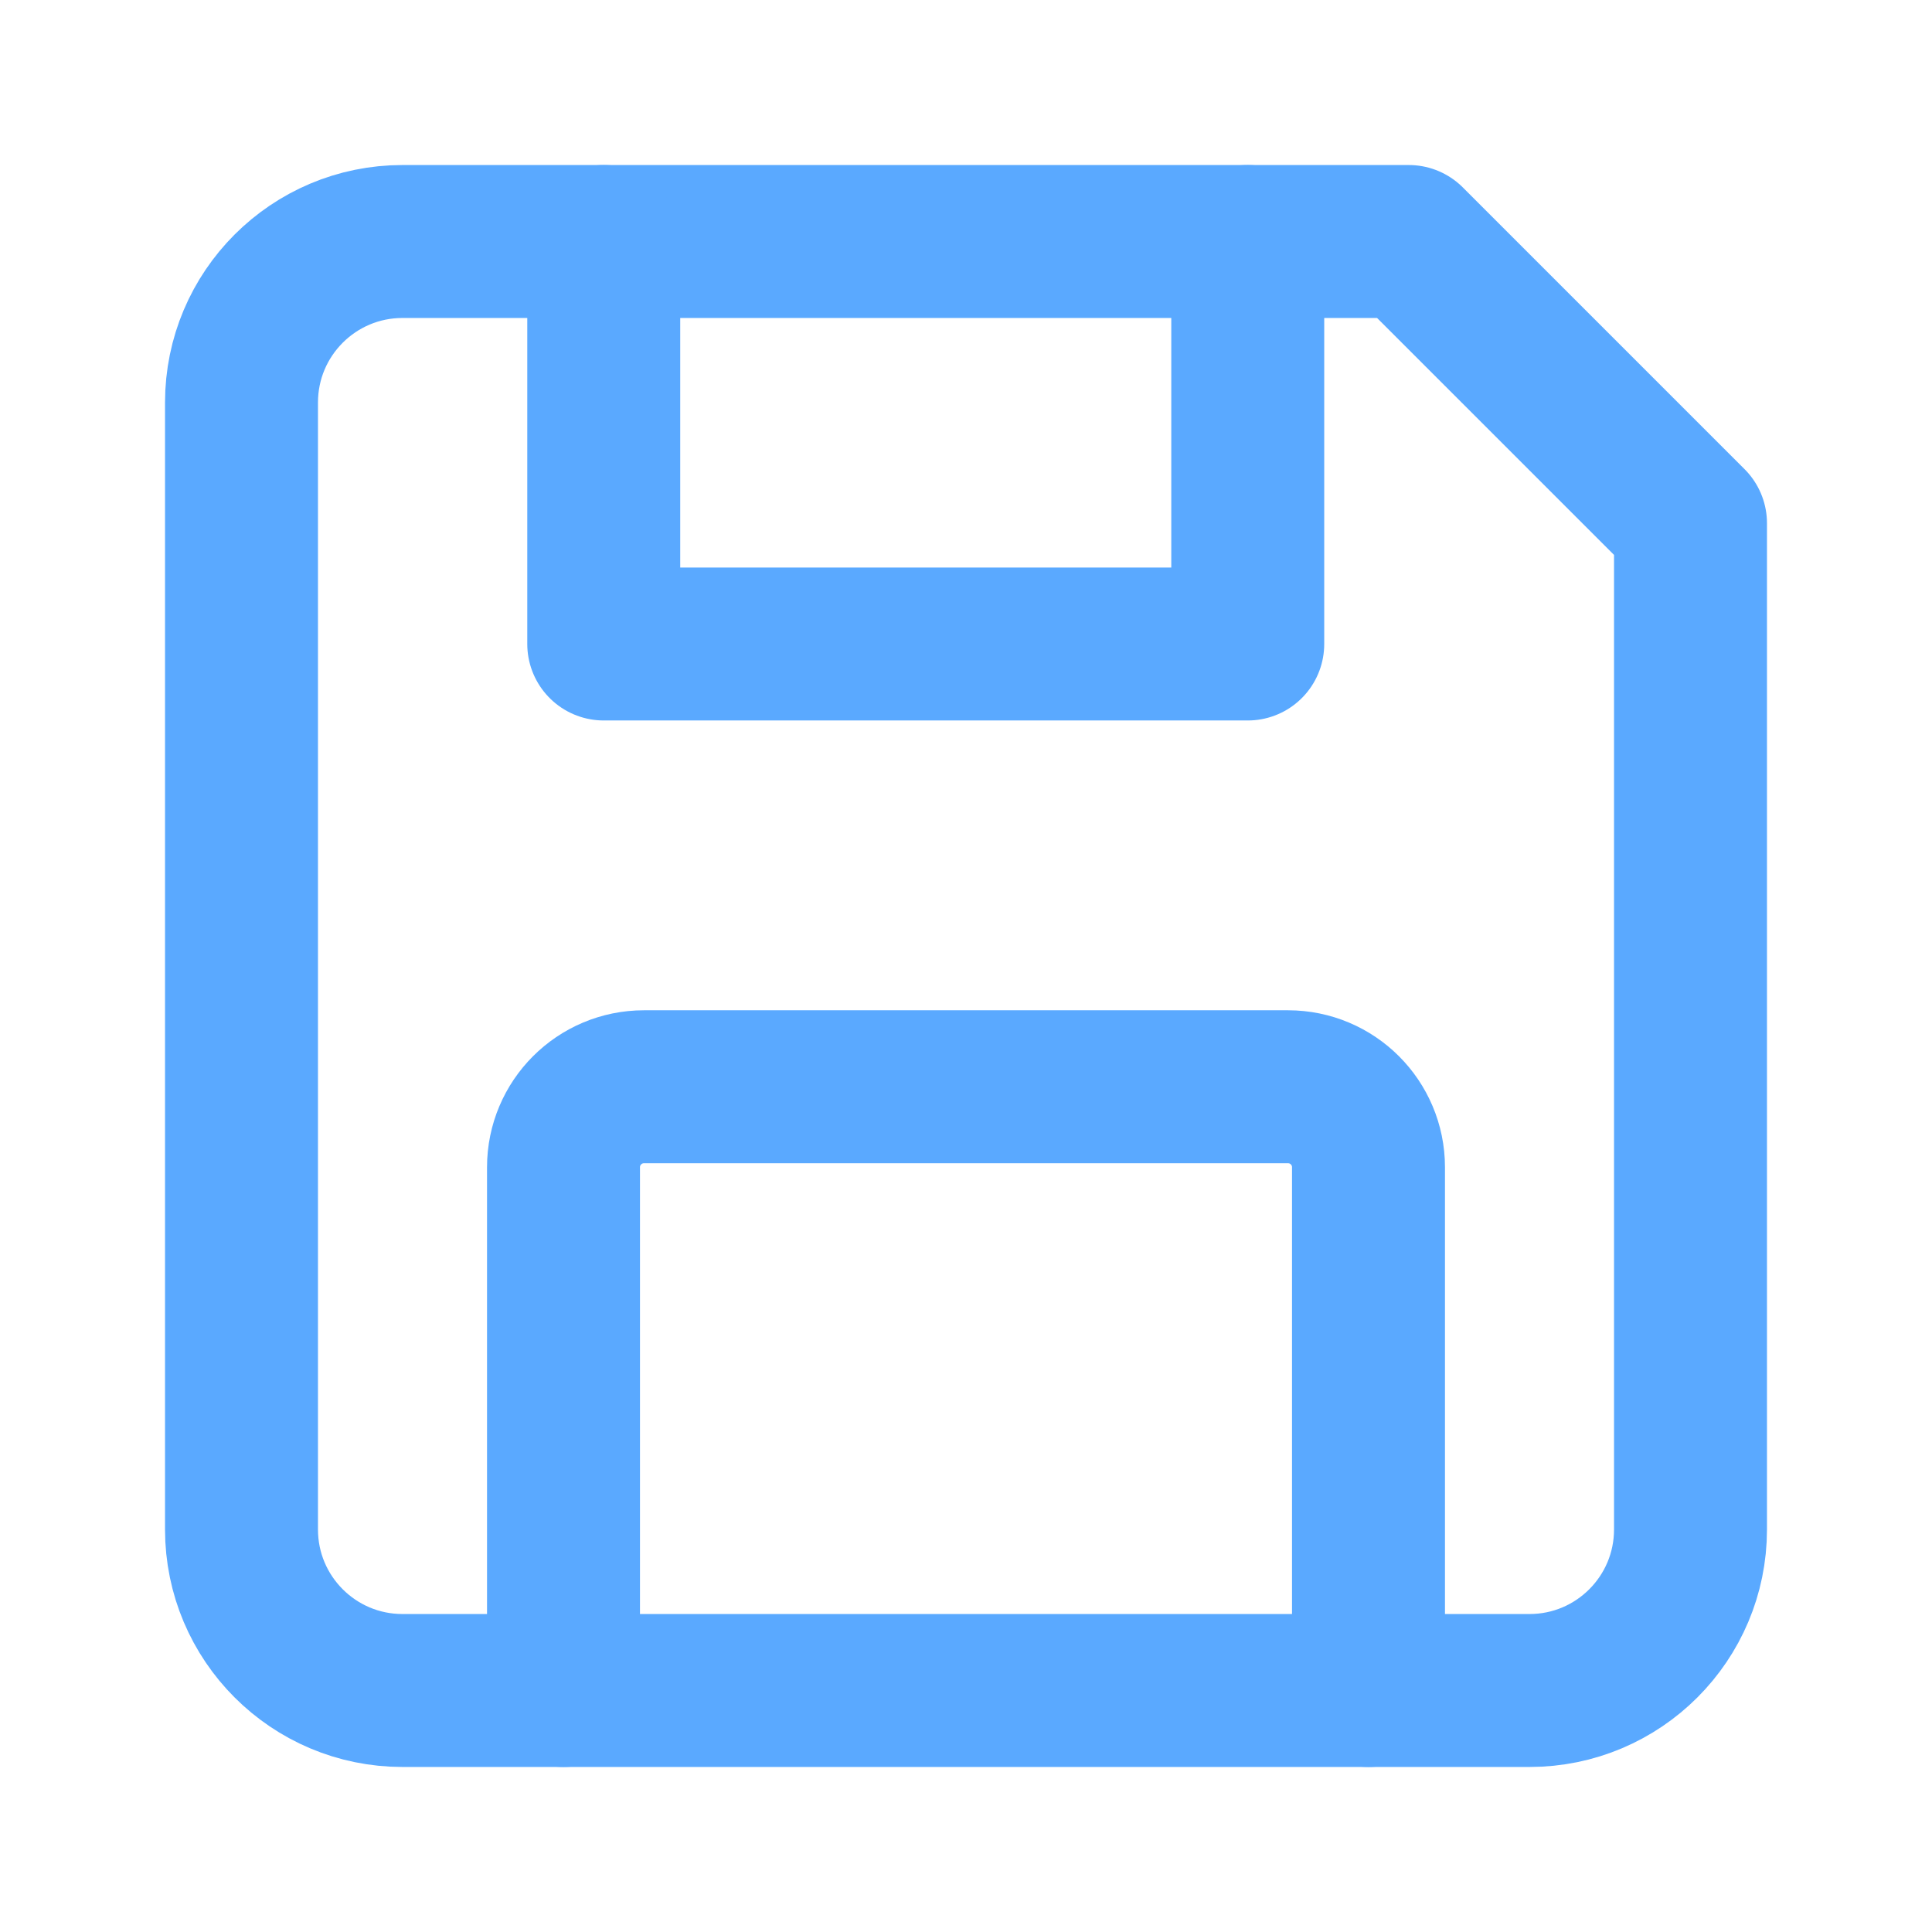
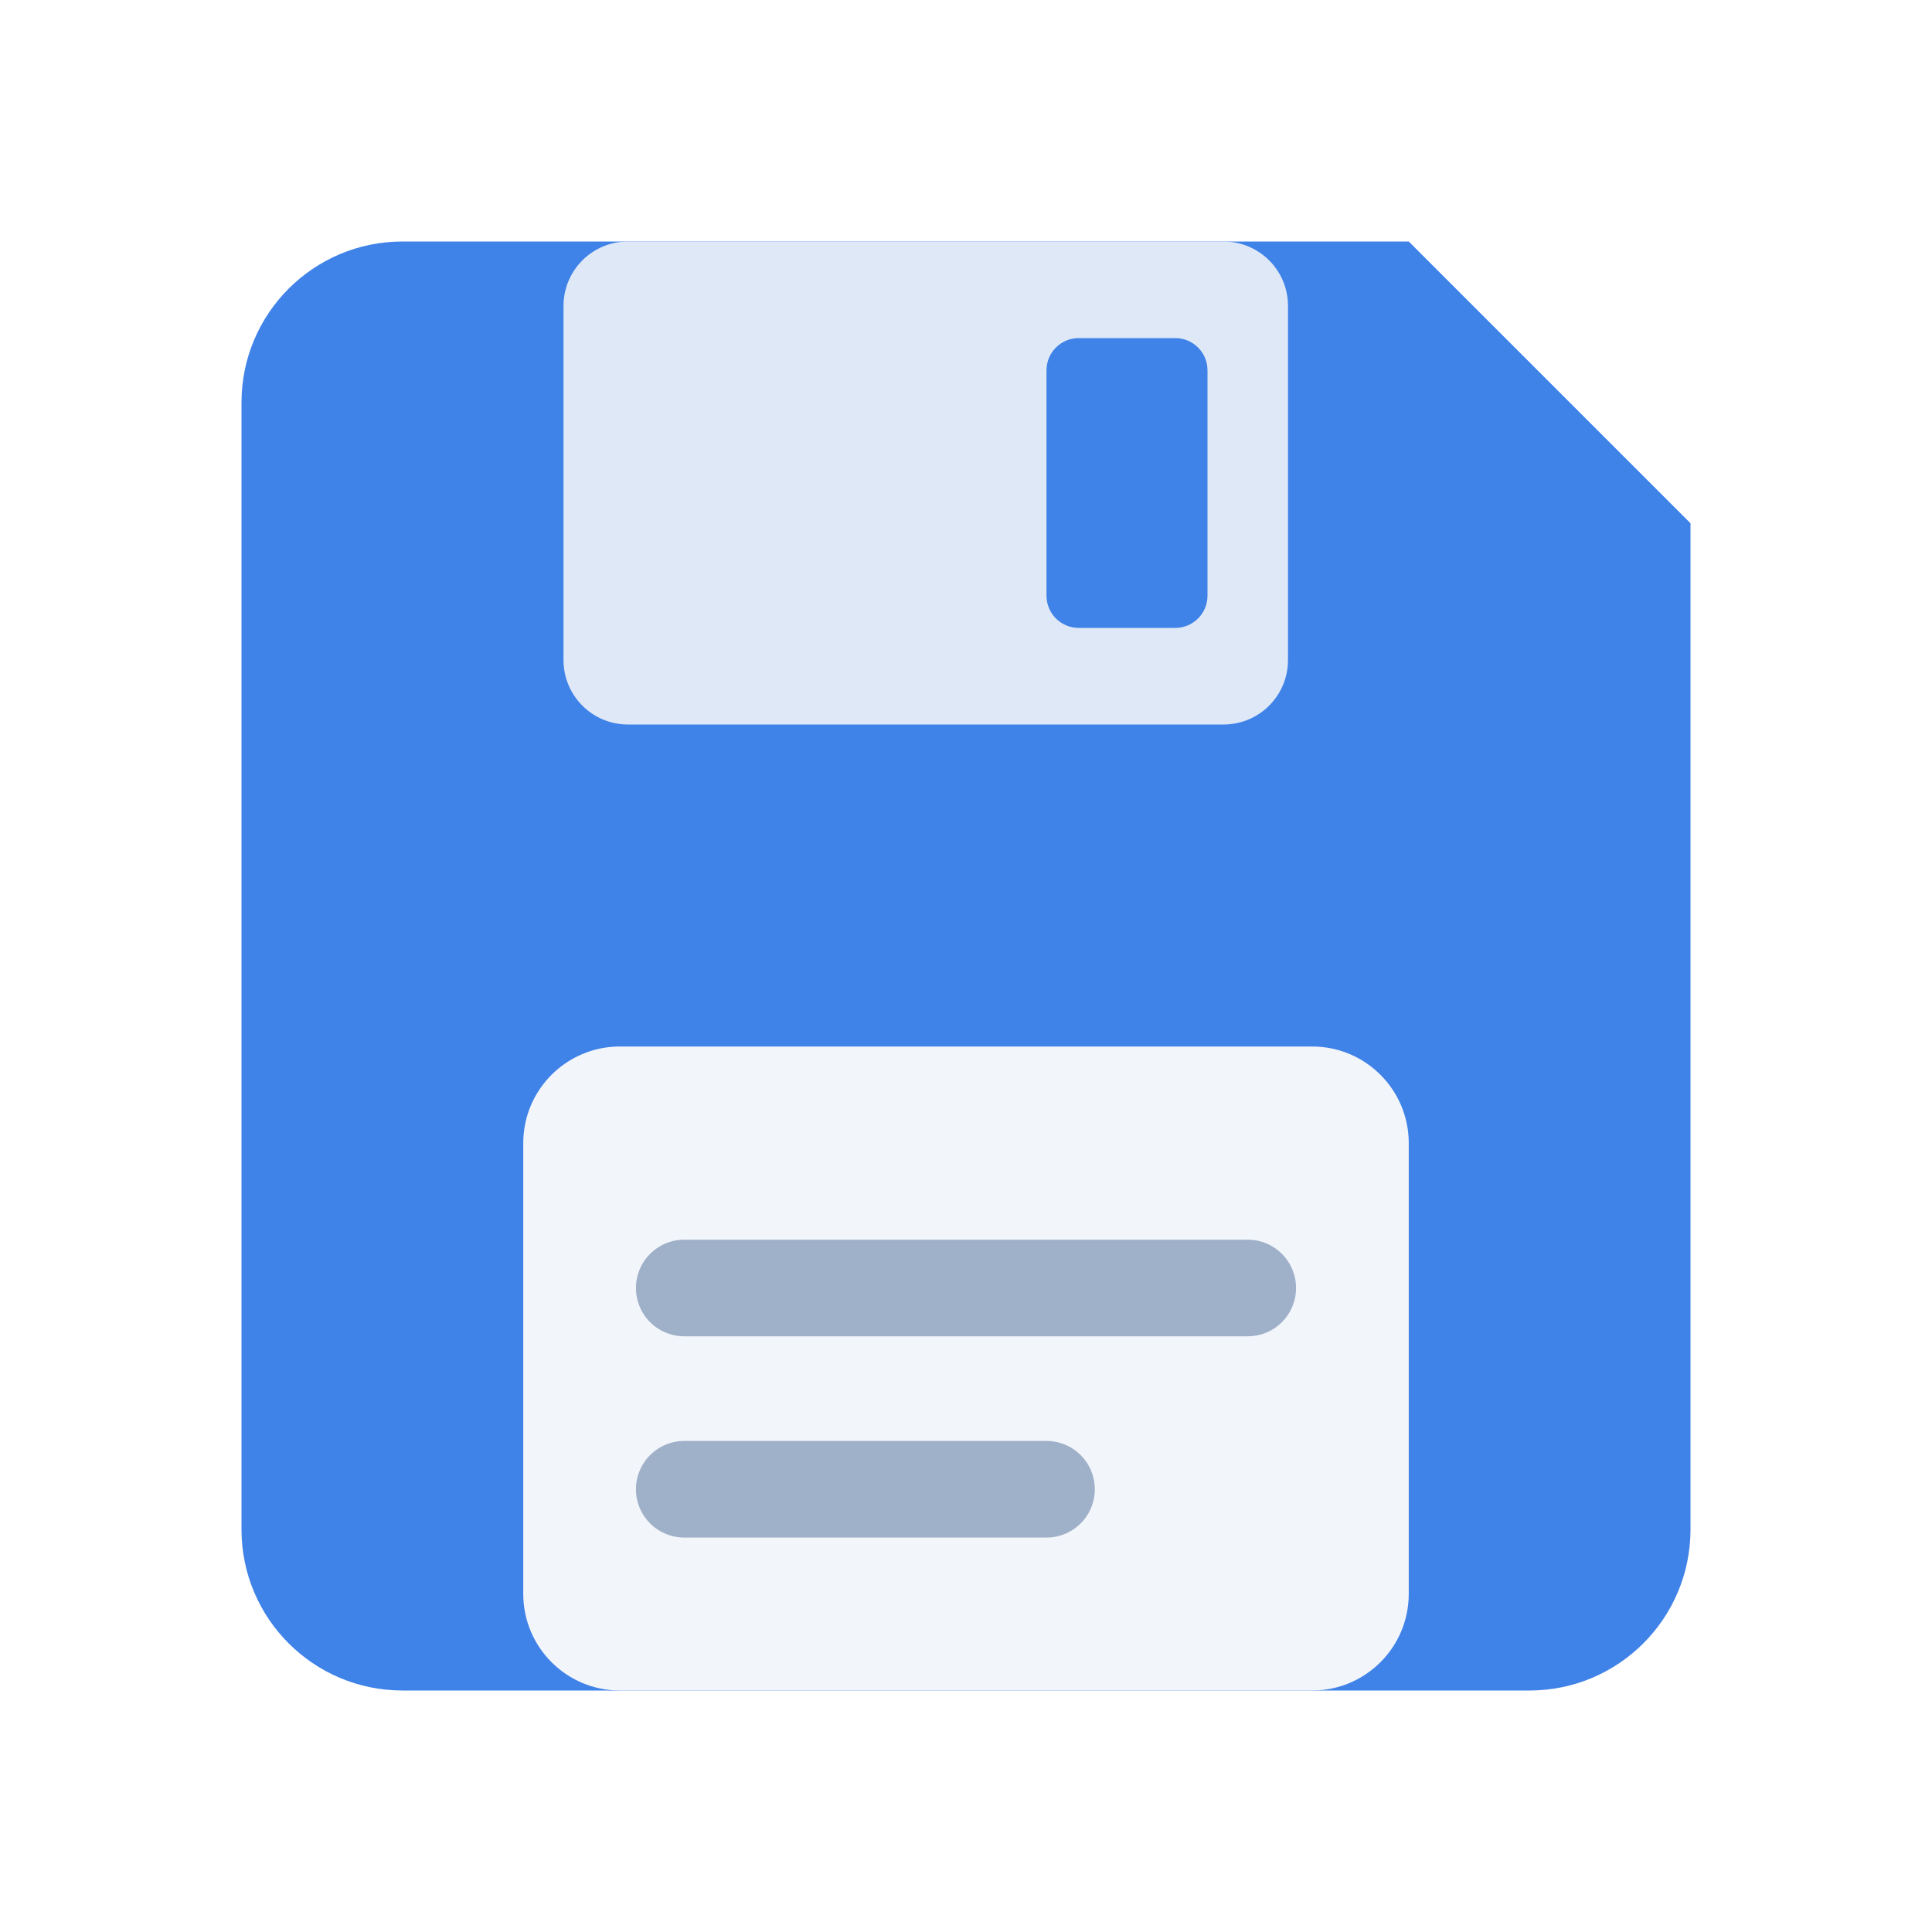
- <svg xmlns="http://www.w3.org/2000/svg" width="48" height="48" viewBox="0 0 24 24" fill="none" stroke="#5aa9ff" stroke-width="1.9" stroke-linecap="round" stroke-linejoin="round">
-   <path d="M5 3 H17.5 L21 6.5 V19 a2 2 0 0 1 -2 2 H5 a2 2 0 0 1 -2 -2 V5 a2 2 0 0 1 2 -2 Z" />
-   <path d="M7.5 3 V8 H15.5 V3" />
-   <path d="M7 21 V14.5 a1 1 0 0 1 1 -1 H16 a1 1 0 0 1 1 1 V21" />
+ <svg xmlns="http://www.w3.org/2000/svg" width="48" height="48" viewBox="0 0 24 24">
+   <path d="M5 3 H17.5 L21 6.5 V19 A2 2 0 0 1 19 21 H5 A2 2 0 0 1 3 19 V5 A2 2 0 0 1 5 3 Z" fill="#3f82e8" />
+   <rect x="7" y="3" width="9" height="6" rx="0.8" fill="#dfe8f7" />
+   <rect x="13" y="4.2" width="2" height="3.6" rx="0.4" fill="#3f82e8" />
+   <rect x="6.5" y="13" width="11" height="8" rx="1.2" fill="#f2f5fa" />
+   <path d="M8.5 16 H15.5 M8.5 18.5 H13" stroke="#9fb0c9" stroke-width="1.2" stroke-linecap="round" />
</svg>
